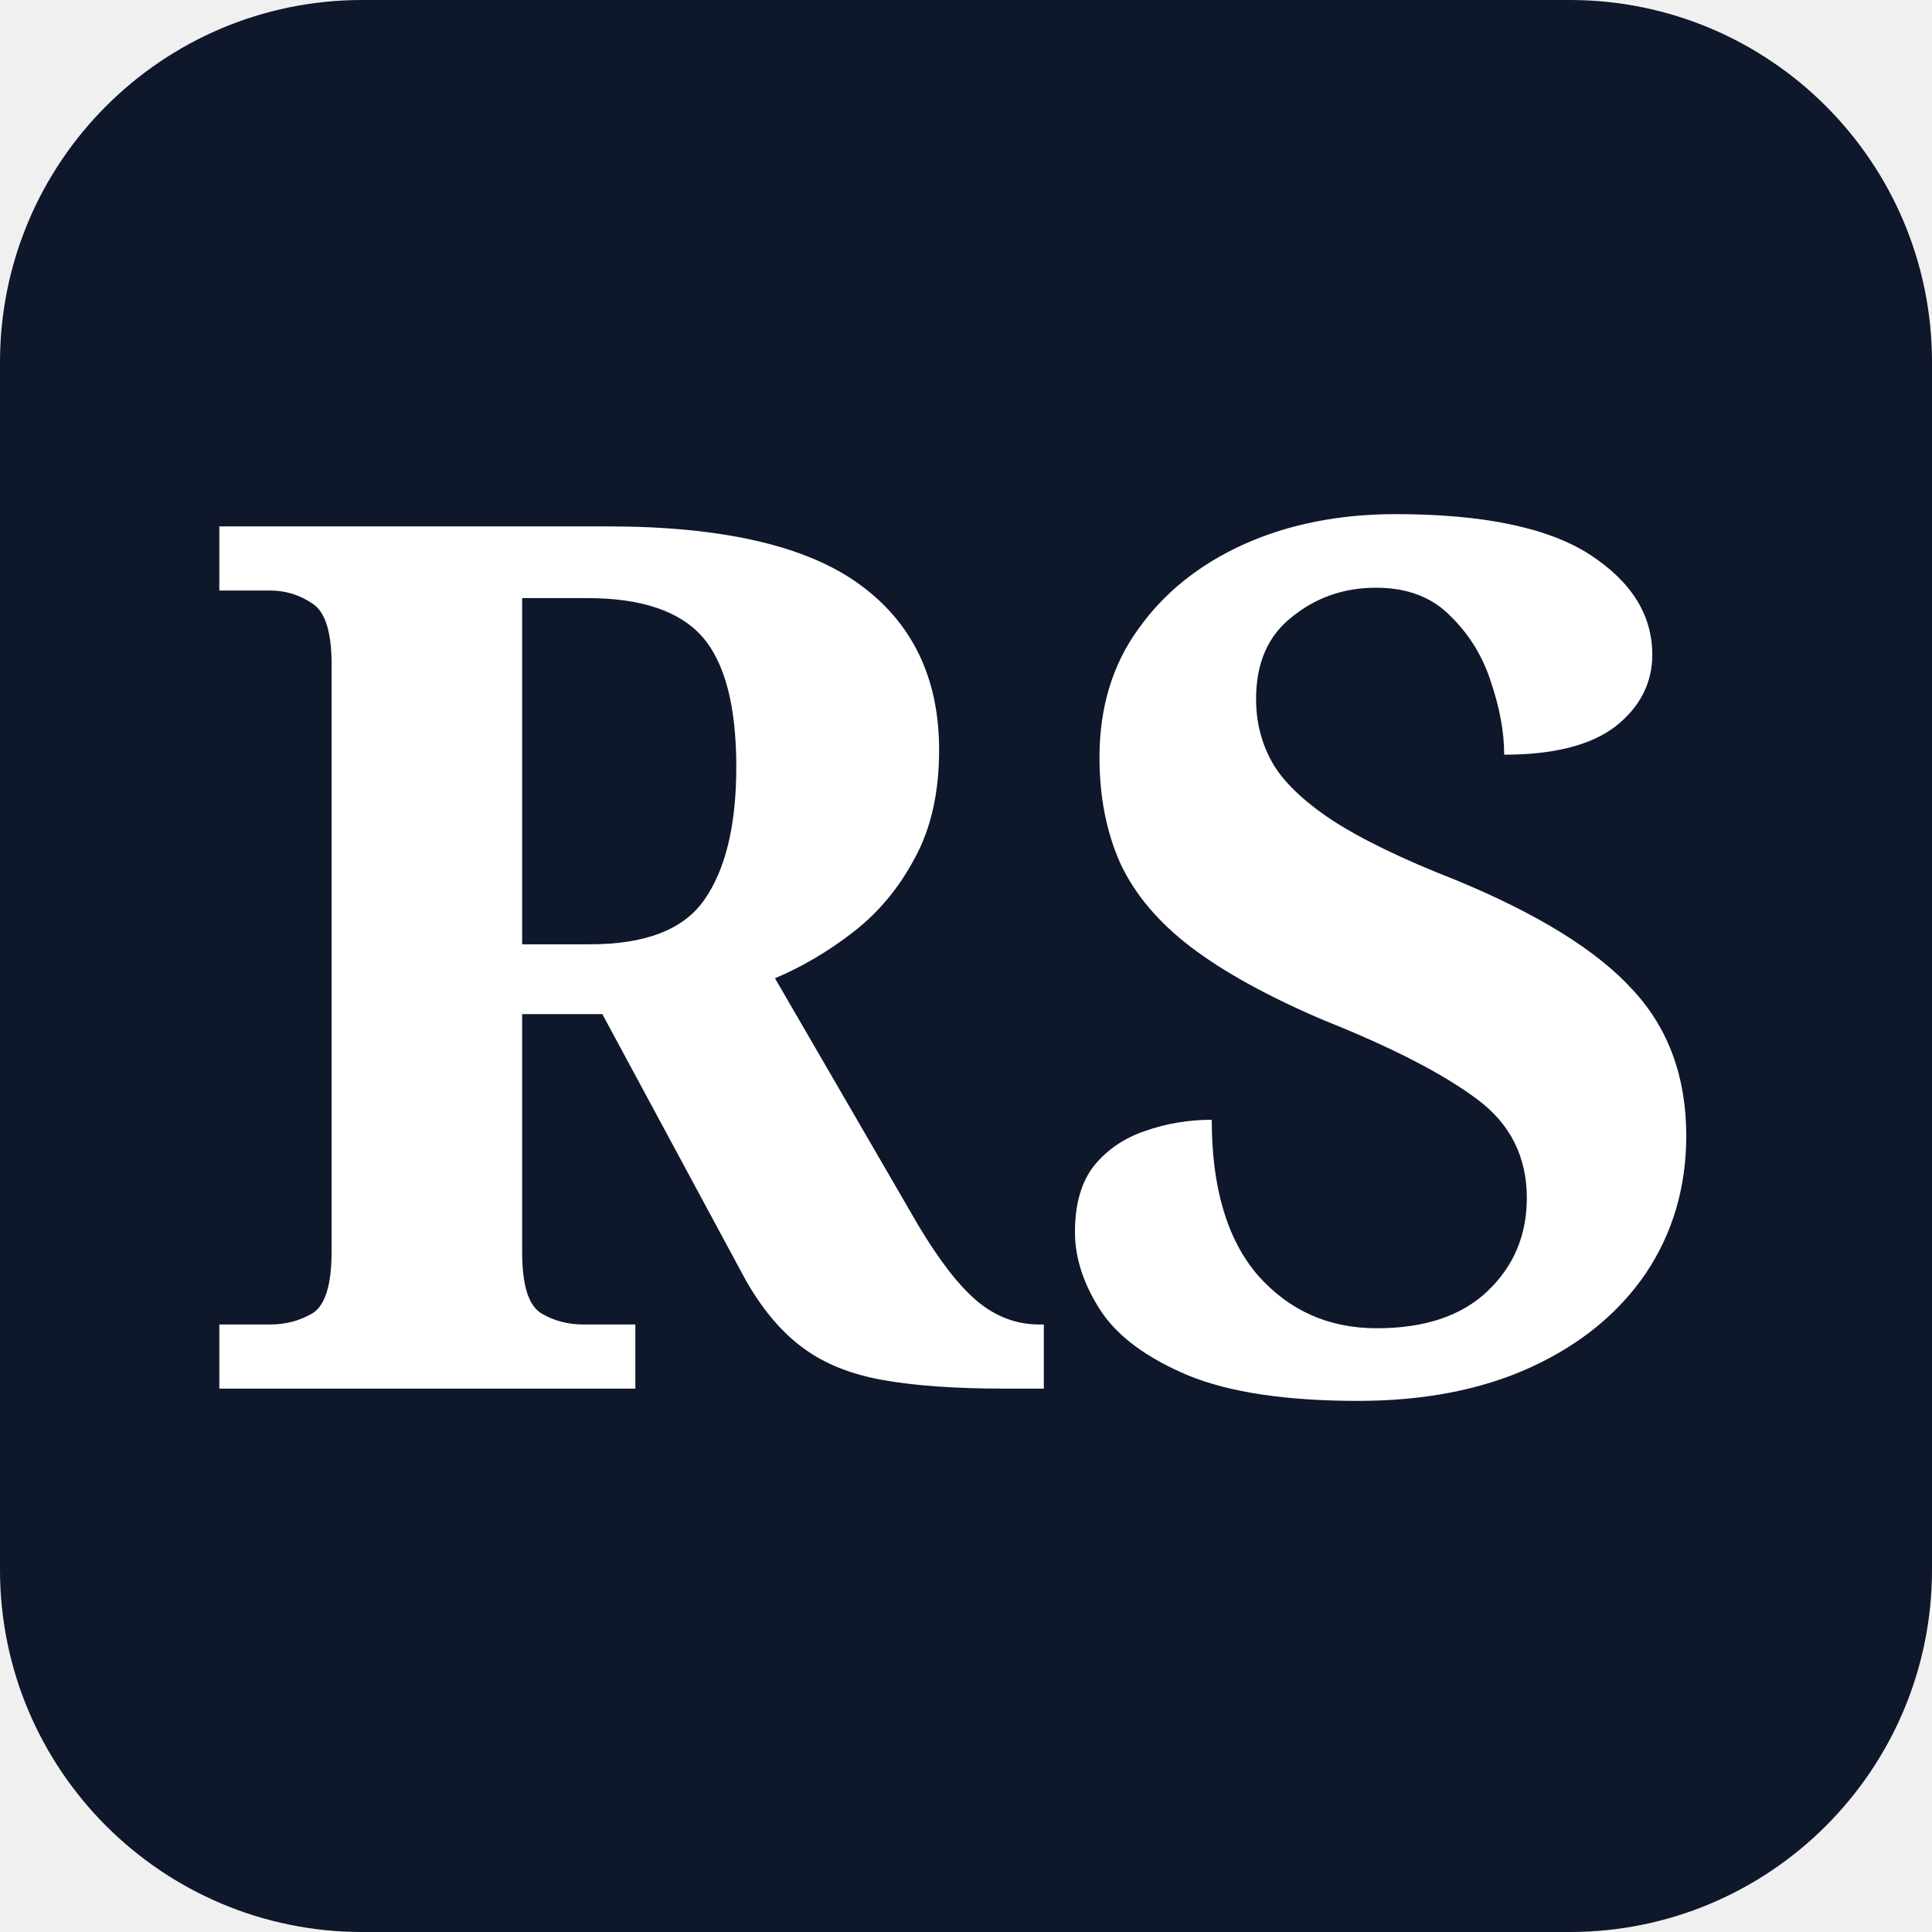
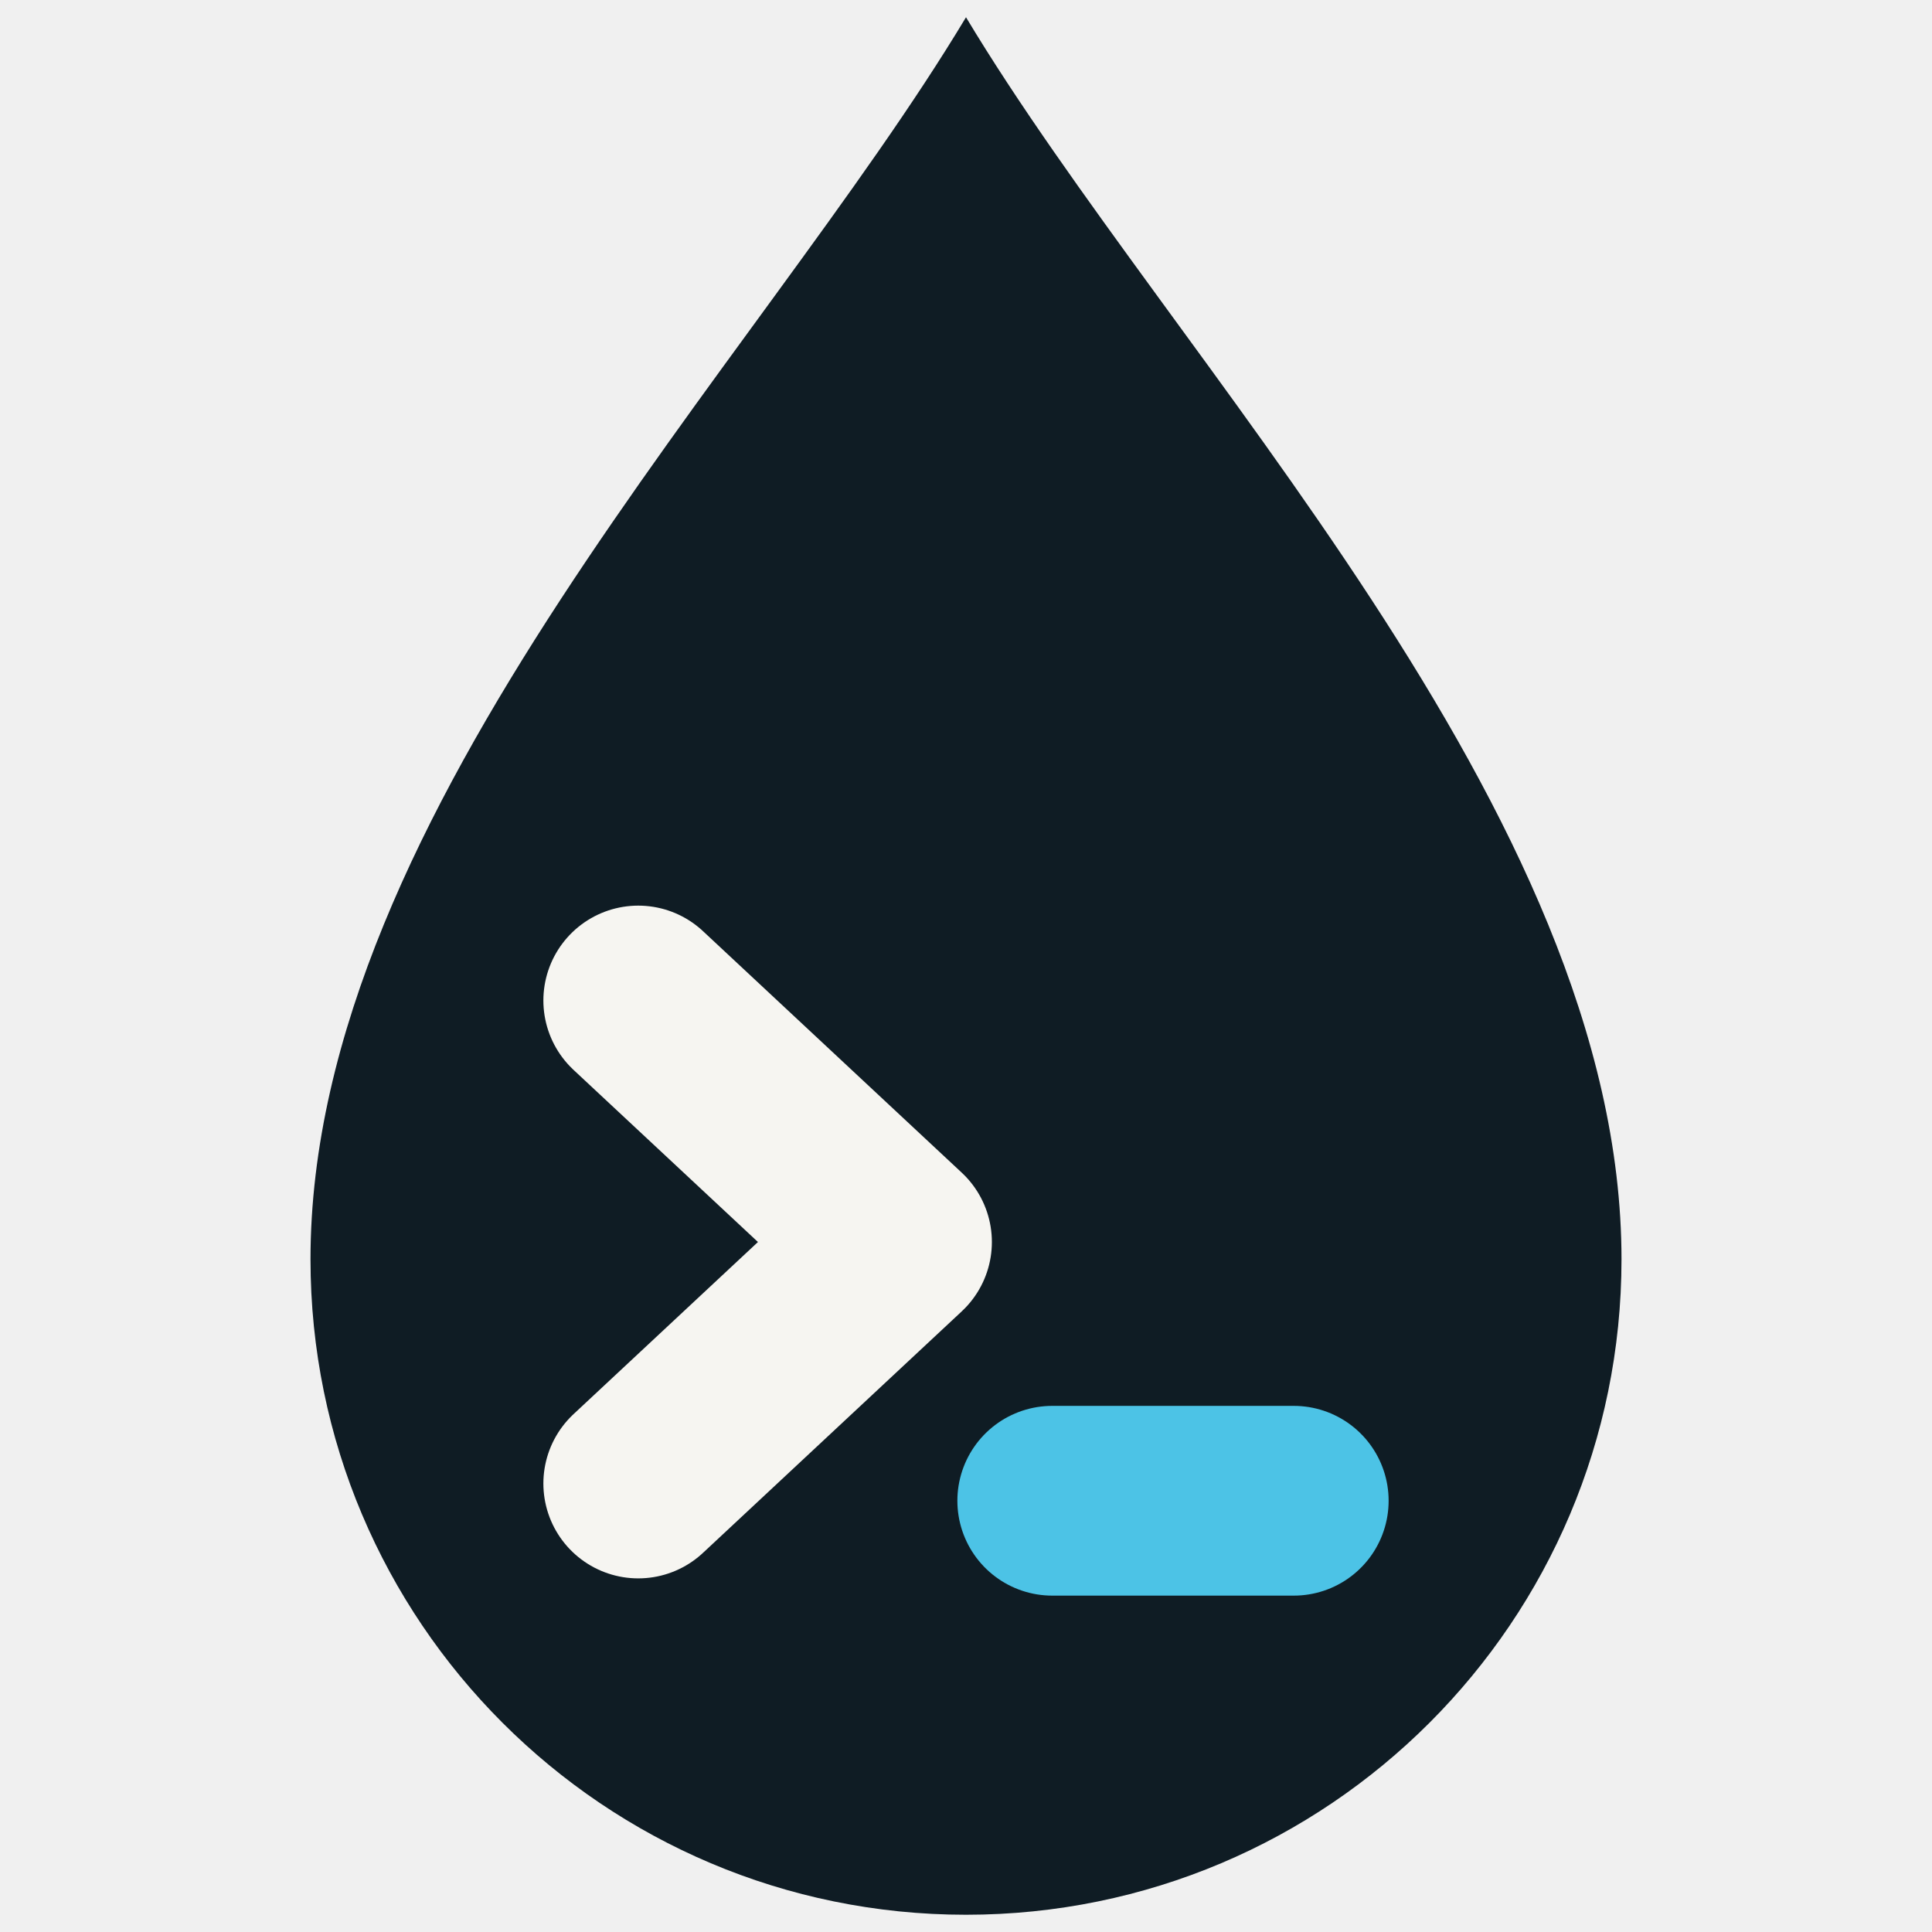
- <svg xmlns="http://www.w3.org/2000/svg" viewBox="0 0 32 32">
-   <rect width="32" height="32" rx="6" fill="#0f172a" />
-   <text x="16" y="23" font-family="Georgia, serif" font-size="20" font-weight="bold" fill="white" text-anchor="middle">RS</text>
+ <svg xmlns="http://www.w3.org/2000/svg" viewBox="4 3.5 56 56">
+   <style>.d{fill:#0f1c24}.c{stroke:#f6f5f1}.u{stroke:#4cc3e6}@media (prefers-color-scheme:dark){.d{fill:#f6f5f1}.c{stroke:#0f1c24}.u{stroke:#0a6f8f}}</style>
+   <path class="d" d="M32 4C26 14 13 27 13 40A19 19 0 0 0 51 40C51 27 38 14 32 4Z" />
+   <polyline class="c" points="22.5,32.5 30,39.5 22.5,46.5" fill="none" stroke-width="5.5" stroke-linecap="round" stroke-linejoin="round" />
+   <line class="u" x1="34.5" y1="47" x2="41.5" y2="47" stroke-width="5.5" stroke-linecap="round" />
</svg>
